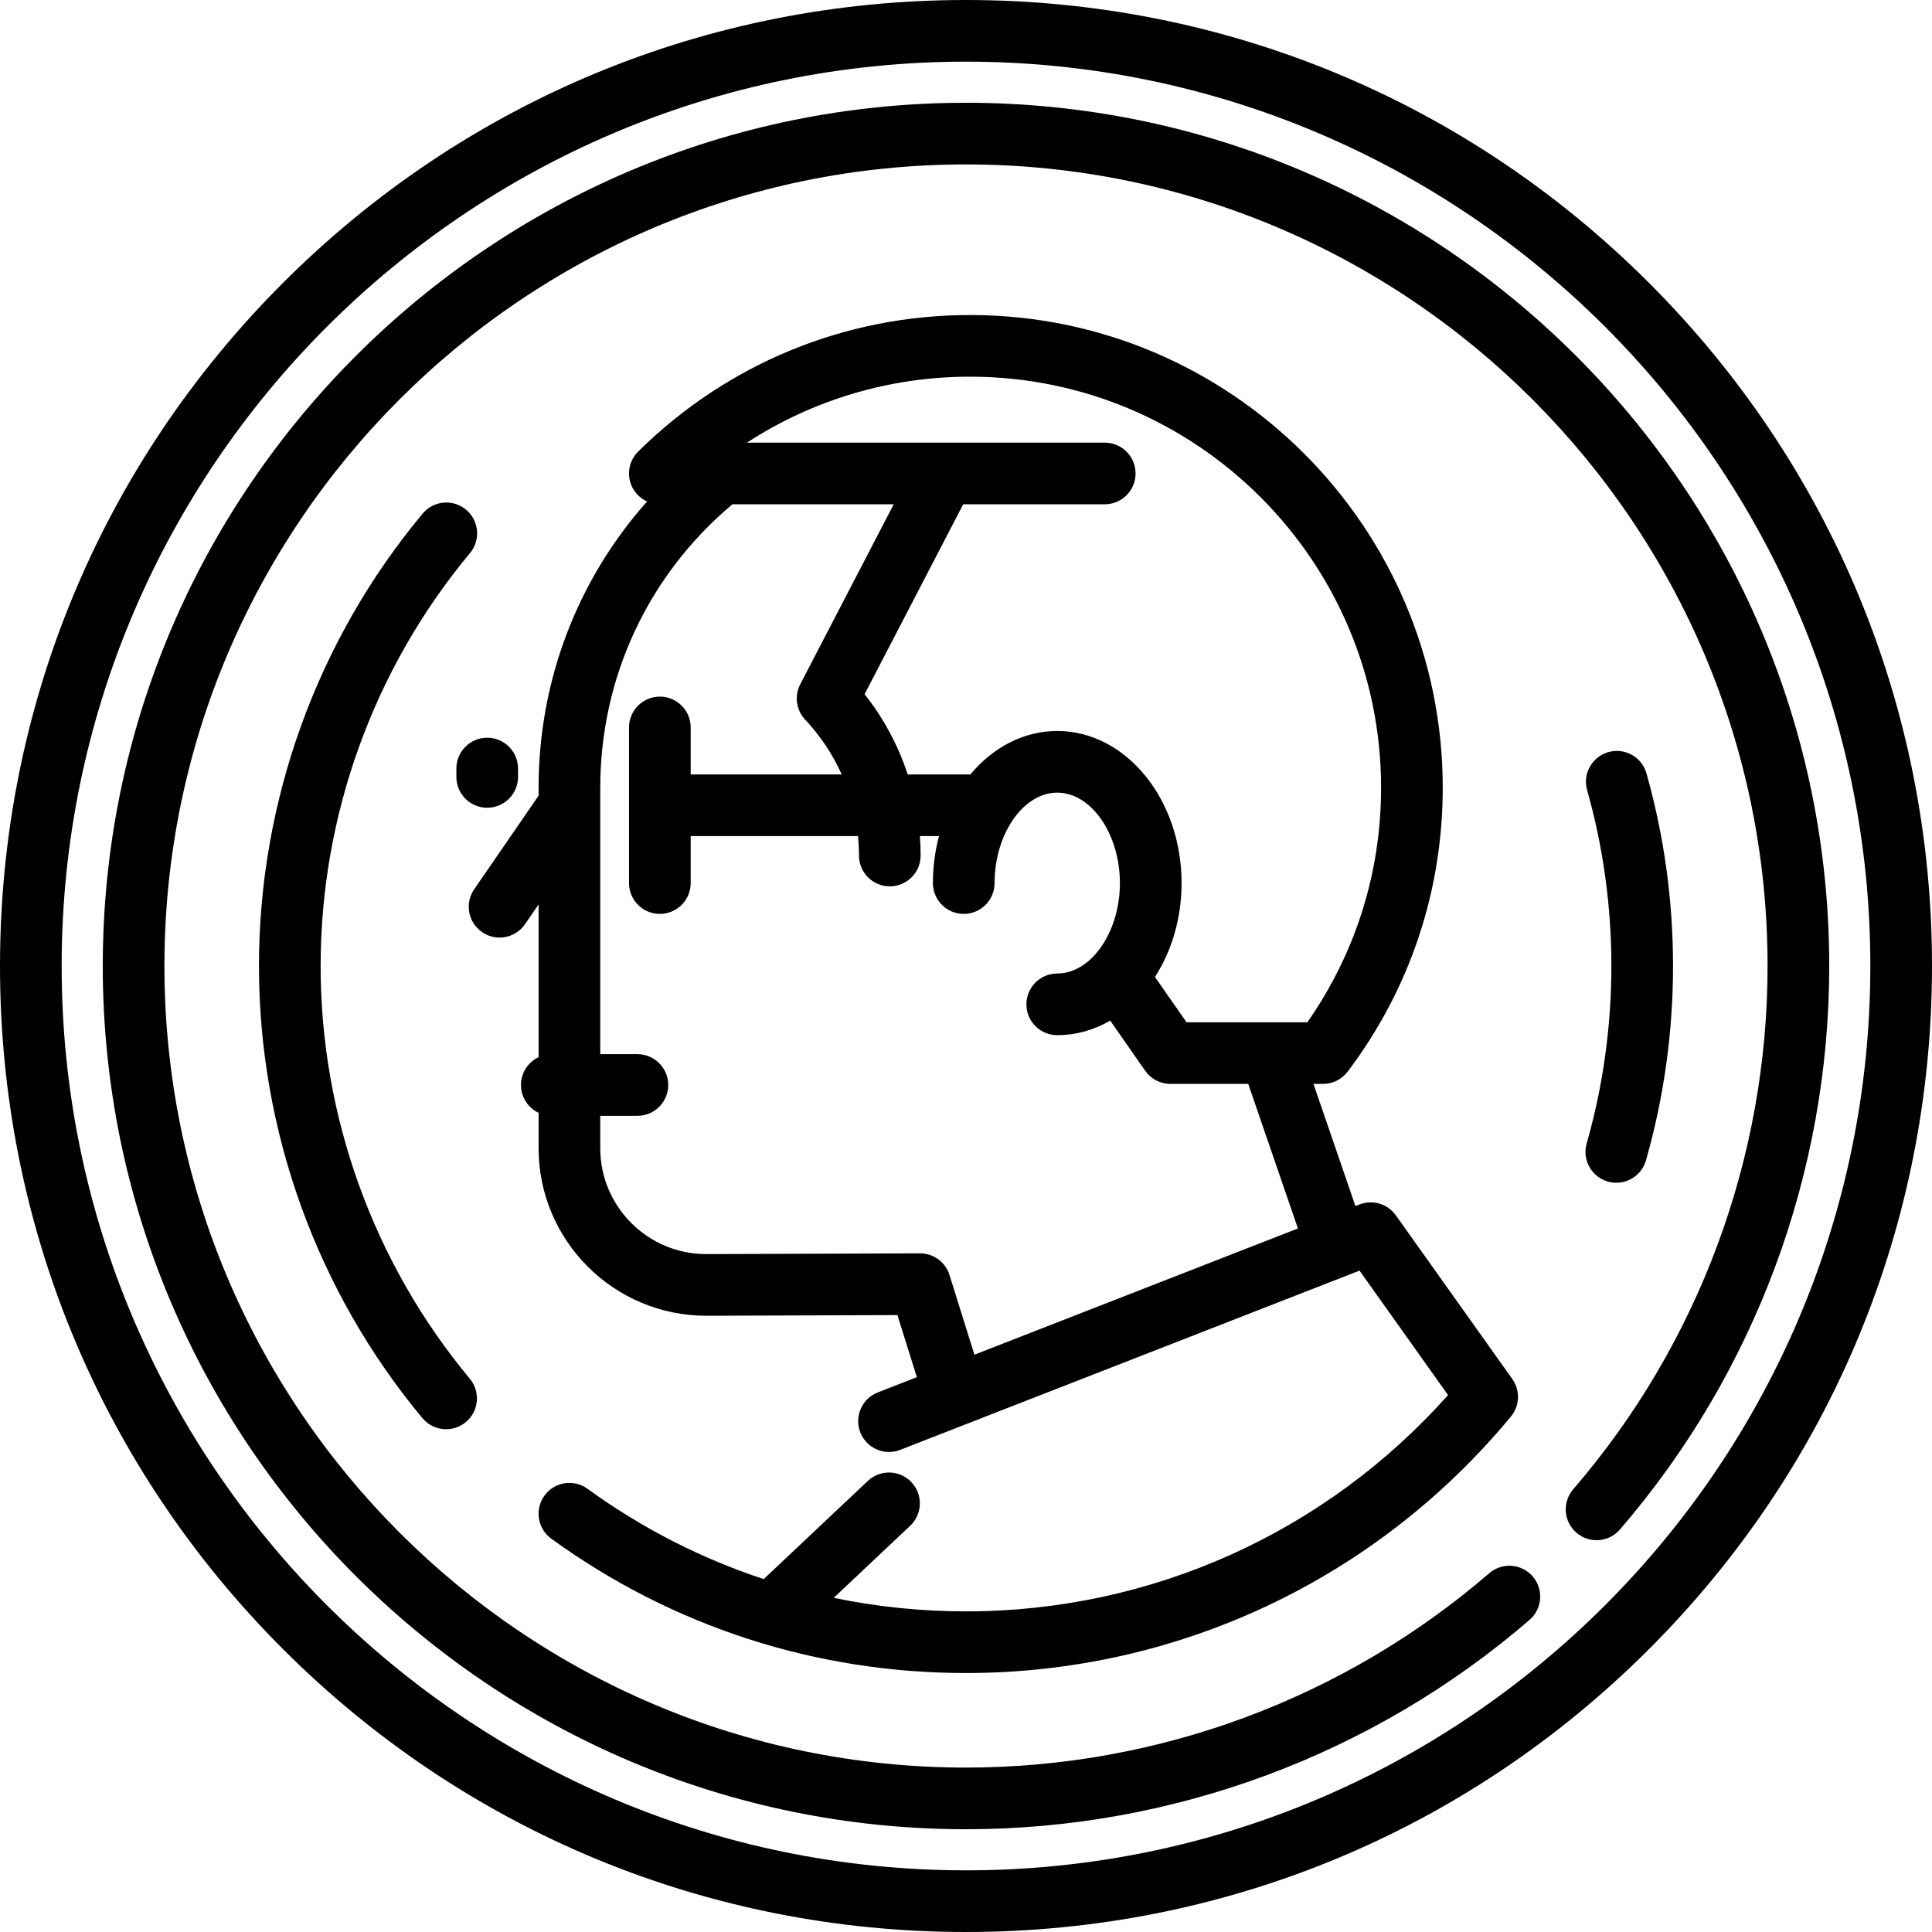
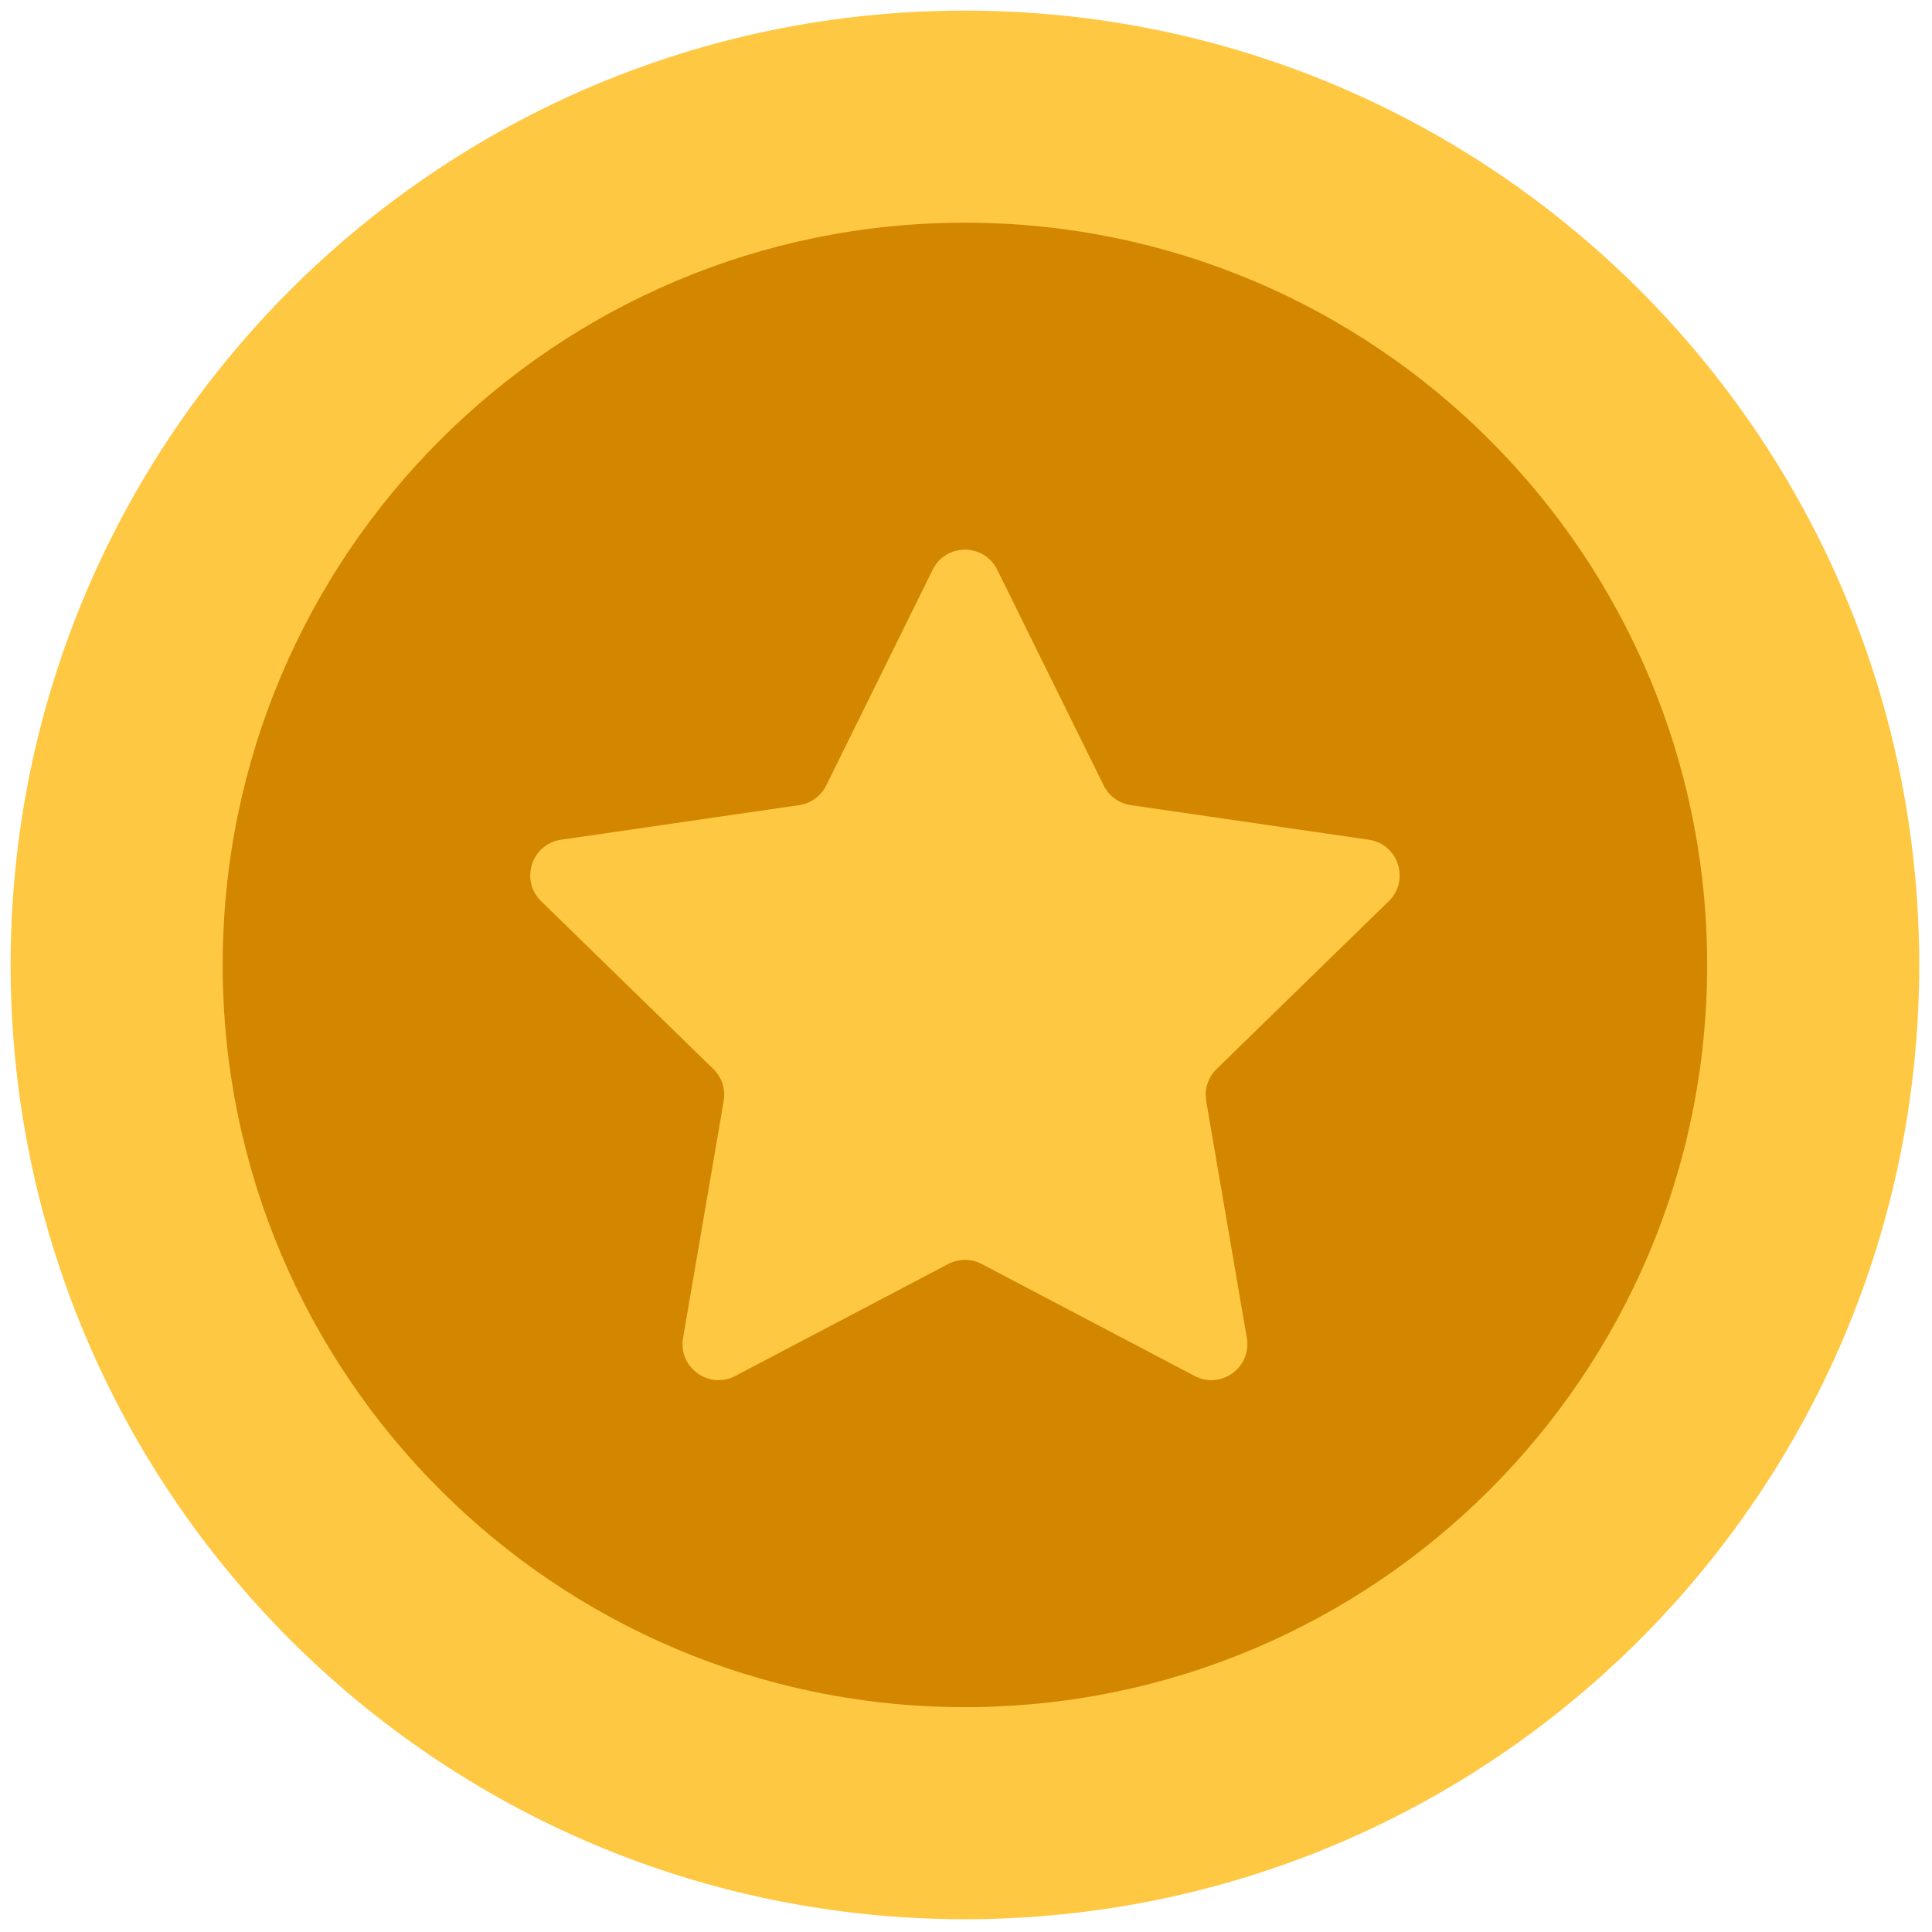
- <svg xmlns="http://www.w3.org/2000/svg" fill="#000000" height="800px" width="800px" version="1.1" id="Capa_1" viewBox="0 0 470 470" xml:space="preserve">
-   <g>
-     <path d="M391.147,287.438c0.688,0.196,1.38,0.29,2.062,0.29c3.265,0,6.268-2.149,7.208-5.444C404.785,266.974,407,251.065,407,235   c0-15.916-2.174-31.681-6.462-46.859c-1.126-3.986-5.267-6.307-9.257-5.178c-3.986,1.126-6.305,5.27-5.179,9.256   C390.016,206.07,392,220.463,392,235c0,14.673-2.021,29.197-6.007,43.167C384.856,282.15,387.164,286.301,391.147,287.438z" />
-     <path d="M113.372,123.99c-3.181-2.65-7.91-2.222-10.563,0.96C77.138,155.754,63,194.837,63,235   c0,40.134,14.119,79.196,39.758,109.989c1.483,1.782,3.617,2.701,5.768,2.701c1.691,0,3.394-0.569,4.795-1.736   c3.184-2.65,3.615-7.379,0.965-10.563C90.887,307.288,78,271.635,78,235c0-36.66,12.903-72.333,36.332-100.447   C116.983,131.372,116.554,126.642,113.372,123.99z" />
-     <path d="M401.17,68.83C356.784,24.444,297.771,0,235,0S113.216,24.444,68.83,68.83C24.444,113.215,0,172.229,0,235   s24.444,121.785,68.83,166.17C113.216,445.556,172.229,470,235,470s121.784-24.444,166.17-68.83   C445.556,356.785,470,297.771,470,235S445.556,113.215,401.17,68.83z M235,455c-121.309,0-220-98.691-220-220S113.691,15,235,15   s220,98.691,220,220S356.309,455,235,455z" />
-     <path d="M111.024,186.967V189c0,4.142,3.357,7.5,7.5,7.5s7.5-3.358,7.5-7.5v-2.033c0-4.142-3.357-7.5-7.5-7.5   S111.024,182.825,111.024,186.967z" />
-     <path d="M221.73,360.577c-2.841-3.014-7.589-3.154-10.602-0.314l-25.345,23.887c-15.209-5.013-29.635-12.378-42.863-21.973   c-3.352-2.431-8.043-1.687-10.475,1.667c-2.432,3.353-1.686,8.043,1.668,10.475C163.589,395.7,198.475,407,235,407   c51.424,0,99.741-22.743,132.563-62.397c0.03-0.036,0.054-0.076,0.084-0.112c0.087-0.109,0.169-0.221,0.25-0.335   c0.067-0.094,0.133-0.188,0.195-0.284c0.067-0.104,0.129-0.21,0.19-0.317c0.065-0.114,0.13-0.227,0.189-0.343   c0.046-0.091,0.087-0.183,0.129-0.275c0.062-0.135,0.122-0.27,0.176-0.407c0.031-0.079,0.057-0.16,0.085-0.24   c0.052-0.151,0.103-0.302,0.146-0.455c0.021-0.076,0.038-0.153,0.057-0.23c0.038-0.156,0.075-0.312,0.103-0.47   c0.015-0.084,0.025-0.169,0.037-0.254c0.021-0.149,0.042-0.299,0.054-0.449c0.008-0.101,0.011-0.202,0.015-0.304   c0.006-0.134,0.011-0.267,0.01-0.4c-0.001-0.12-0.01-0.239-0.017-0.359c-0.007-0.116-0.013-0.232-0.025-0.348   c-0.014-0.13-0.035-0.259-0.055-0.389c-0.017-0.107-0.033-0.214-0.055-0.321c-0.026-0.129-0.06-0.257-0.093-0.385   c-0.028-0.108-0.056-0.217-0.089-0.324c-0.036-0.117-0.078-0.232-0.121-0.348c-0.043-0.119-0.087-0.238-0.136-0.354   c-0.042-0.098-0.088-0.195-0.134-0.292c-0.063-0.133-0.127-0.264-0.198-0.393c-0.045-0.081-0.093-0.161-0.141-0.241   c-0.082-0.138-0.168-0.273-0.259-0.406c-0.022-0.032-0.04-0.065-0.062-0.097l-28.334-39.825c-0.032-0.045-0.069-0.084-0.101-0.128   c-0.093-0.124-0.187-0.245-0.287-0.363c-0.066-0.078-0.134-0.155-0.203-0.23c-0.094-0.103-0.19-0.202-0.29-0.299   c-0.085-0.083-0.171-0.163-0.259-0.241c-0.089-0.079-0.179-0.155-0.271-0.229c-0.104-0.084-0.21-0.165-0.318-0.243   c-0.084-0.06-0.169-0.118-0.255-0.175c-0.119-0.078-0.239-0.153-0.361-0.224c-0.085-0.05-0.172-0.097-0.259-0.143   c-0.124-0.066-0.25-0.129-0.377-0.187c-0.095-0.044-0.191-0.084-0.288-0.124c-0.121-0.05-0.243-0.097-0.367-0.14   c-0.11-0.039-0.221-0.073-0.333-0.107c-0.112-0.033-0.225-0.065-0.338-0.094c-0.127-0.032-0.255-0.059-0.384-0.084   c-0.102-0.02-0.204-0.038-0.307-0.054c-0.14-0.021-0.28-0.037-0.42-0.05c-0.097-0.009-0.194-0.017-0.292-0.022   c-0.142-0.008-0.284-0.011-0.427-0.01c-0.102,0-0.204,0.002-0.307,0.007c-0.134,0.006-0.267,0.016-0.402,0.029   c-0.116,0.011-0.232,0.025-0.348,0.042c-0.117,0.017-0.234,0.037-0.352,0.06c-0.135,0.026-0.269,0.057-0.404,0.091   c-0.099,0.025-0.197,0.052-0.296,0.081c-0.148,0.044-0.295,0.094-0.441,0.147c-0.051,0.019-0.102,0.031-0.153,0.051l-0.99,0.386   l-10.209-29.711h2.34c2.354,0,4.571-1.105,5.988-2.984c15.127-20.061,23.123-43.949,23.123-69.083   c0-63.398-51.578-114.976-114.976-114.976c-30.389,0-59.065,11.792-80.748,33.206c-2.164,2.138-2.823,5.371-1.668,8.185   c0.739,1.798,2.128,3.19,3.826,3.966c-16.936,19.049-26.386,43.599-26.386,69.619v1.95l-15.666,22.767   c-2.348,3.413-1.485,8.082,1.928,10.43c1.298,0.894,2.778,1.322,4.244,1.322c2.386,0,4.731-1.135,6.186-3.249l3.309-4.808v37.152   c-2.532,1.204-4.287,3.779-4.287,6.769s1.755,5.565,4.287,6.769v8.601c0,22.479,18.289,40.768,40.795,40.768l46.499-0.164   l4.726,15.104l-9.498,3.707c-3.858,1.506-5.766,5.854-4.261,9.713c1.157,2.963,3.989,4.775,6.989,4.775   c0.907,0,1.829-0.166,2.725-0.515l111.73-43.601l21.537,30.271C322.436,372.887,280.026,392,235,392   c-10.93,0-21.696-1.115-32.182-3.293l18.598-17.528C224.431,368.338,224.571,363.592,221.73,360.577z M236.001,91.639   c55.127,0,99.976,44.849,99.976,99.976c0,20.615-6.188,40.266-17.933,57.067h-29.401l-7.675-11.018   c4.05-6.295,6.476-14.224,6.476-22.838c0-20.402-13.568-37-30.246-37c-8.22,0-15.681,4.038-21.138,10.571h-15.244   c-2.305-7.031-5.83-13.637-10.487-19.519l23.991-46.197h34.429c4.143,0,7.5-3.358,7.5-7.5s-3.357-7.5-7.5-7.5h-38.985h-48.046   C197.764,97.241,216.478,91.639,236.001,91.639z M230.982,310.165c-0.979-3.131-3.88-5.261-7.158-5.261c-0.009,0-0.018,0-0.026,0   l-52.005,0.184c-14.209,0-25.769-11.56-25.769-25.768v-7.871h9.038c4.143,0,7.5-3.358,7.5-7.5s-3.357-7.5-7.5-7.5h-9.038v-60.475   c0-0.005,0-0.01,0-0.016v-4.343c0-26.79,11.683-51.767,32.146-68.934h39.245l-22.739,43.787c-1.467,2.826-0.99,6.27,1.189,8.591   c3.73,3.972,6.718,8.481,8.895,13.338h-36.736v-11.43c0-4.142-3.357-7.5-7.5-7.5s-7.5,3.358-7.5,7.5v18.91   c0,0.007-0.001,0.013-0.001,0.019s0.001,0.013,0.001,0.019v18.91c0,4.142,3.357,7.5,7.5,7.5s7.5-3.358,7.5-7.5v-11.429h40.71   c0.152,1.563,0.232,3.139,0.232,4.725c0,4.142,3.357,7.5,7.5,7.5s7.5-3.358,7.5-7.5c0-1.584-0.069-3.159-0.185-4.725h4.653   c-0.959,3.602-1.484,7.441-1.484,11.429c0,4.142,3.357,7.5,7.5,7.5s7.5-3.358,7.5-7.5c0-11.925,6.981-22,15.246-22   s15.246,10.075,15.246,22s-6.981,22-15.246,22c-4.143,0-7.5,3.358-7.5,7.5s3.357,7.5,7.5,7.5c4.609,0,8.978-1.272,12.891-3.538   l8.484,12.18c1.402,2.013,3.701,3.213,6.154,3.213h18.938l12.084,35.169l-78.698,30.711L230.982,310.165z" />
-     <path d="M235,25C119.206,25,25,119.206,25,235s94.206,210,210,210c50.33,0,99.016-18.083,137.087-50.919   c3.137-2.705,3.486-7.441,0.781-10.578c-2.707-3.137-7.442-3.486-10.578-0.781C326.941,413.209,281.735,430,235,430   c-107.523,0-195-87.477-195-195S127.477,40,235,40s195,87.477,195,195c0,46.735-16.79,91.941-47.278,127.29   c-2.705,3.137-2.355,7.873,0.781,10.578c3.136,2.705,7.872,2.356,10.578-0.781C426.916,334.016,445,285.331,445,235   C445,119.206,350.794,25,235,25z" />
+ <svg xmlns="http://www.w3.org/2000/svg" version="1.1" width="256" height="256" viewBox="0 0 256 256" xml:space="preserve">
+   <g style="stroke: none; stroke-width: 0; stroke-dasharray: none; stroke-linecap: butt; stroke-linejoin: miter; stroke-miterlimit: 10; fill: none; fill-rule: nonzero; opacity: 1;" transform="translate(1.406593 1.406593) scale(2.81 2.81)">
+     <circle cx="45" cy="45" r="45" style="stroke: none; stroke-width: 1; stroke-dasharray: none; stroke-linecap: butt; stroke-linejoin: miter; stroke-miterlimit: 10; fill: rgb(255,200,67); fill-rule: nonzero; opacity: 1;" transform="  matrix(1 0 0 1 0 0) " />
+     <circle cx="45" cy="45" r="35" style="stroke: none; stroke-width: 1; stroke-dasharray: none; stroke-linecap: butt; stroke-linejoin: miter; stroke-miterlimit: 10; fill: rgb(211,135,0); fill-rule: nonzero; opacity: 1;" transform="  matrix(1 0 0 1 0 0) " />
+     <path d="M 46.524 26.367 l 5.019 10.169 c 0.248 0.501 0.726 0.849 1.279 0.93 l 11.222 1.631 c 1.394 0.203 1.95 1.915 0.942 2.898 l -8.12 7.915 c -0.4 0.39 -0.583 0.953 -0.489 1.504 l 1.917 11.176 c 0.238 1.388 -1.219 2.447 -2.465 1.791 l -10.037 -5.277 c -0.495 -0.26 -1.086 -0.26 -1.581 0 l -10.037 5.277 c -1.247 0.655 -2.703 -0.403 -2.465 -1.791 l 1.917 -11.176 c 0.095 -0.551 -0.088 -1.114 -0.489 -1.504 l -8.12 -7.915 c -1.008 -0.983 -0.452 -2.696 0.942 -2.898 l 11.222 -1.631 c 0.553 -0.08 1.032 -0.428 1.279 -0.93 l 5.019 -10.169 C 44.1 25.104 45.9 25.104 46.524 26.367 z" style="stroke: none; stroke-width: 1; stroke-dasharray: none; stroke-linecap: butt; stroke-linejoin: miter; stroke-miterlimit: 10; fill: rgb(255,200,67); fill-rule: nonzero; opacity: 1;" transform=" matrix(1 0 0 1 0 0) " stroke-linecap="round" />
  </g>
</svg>
